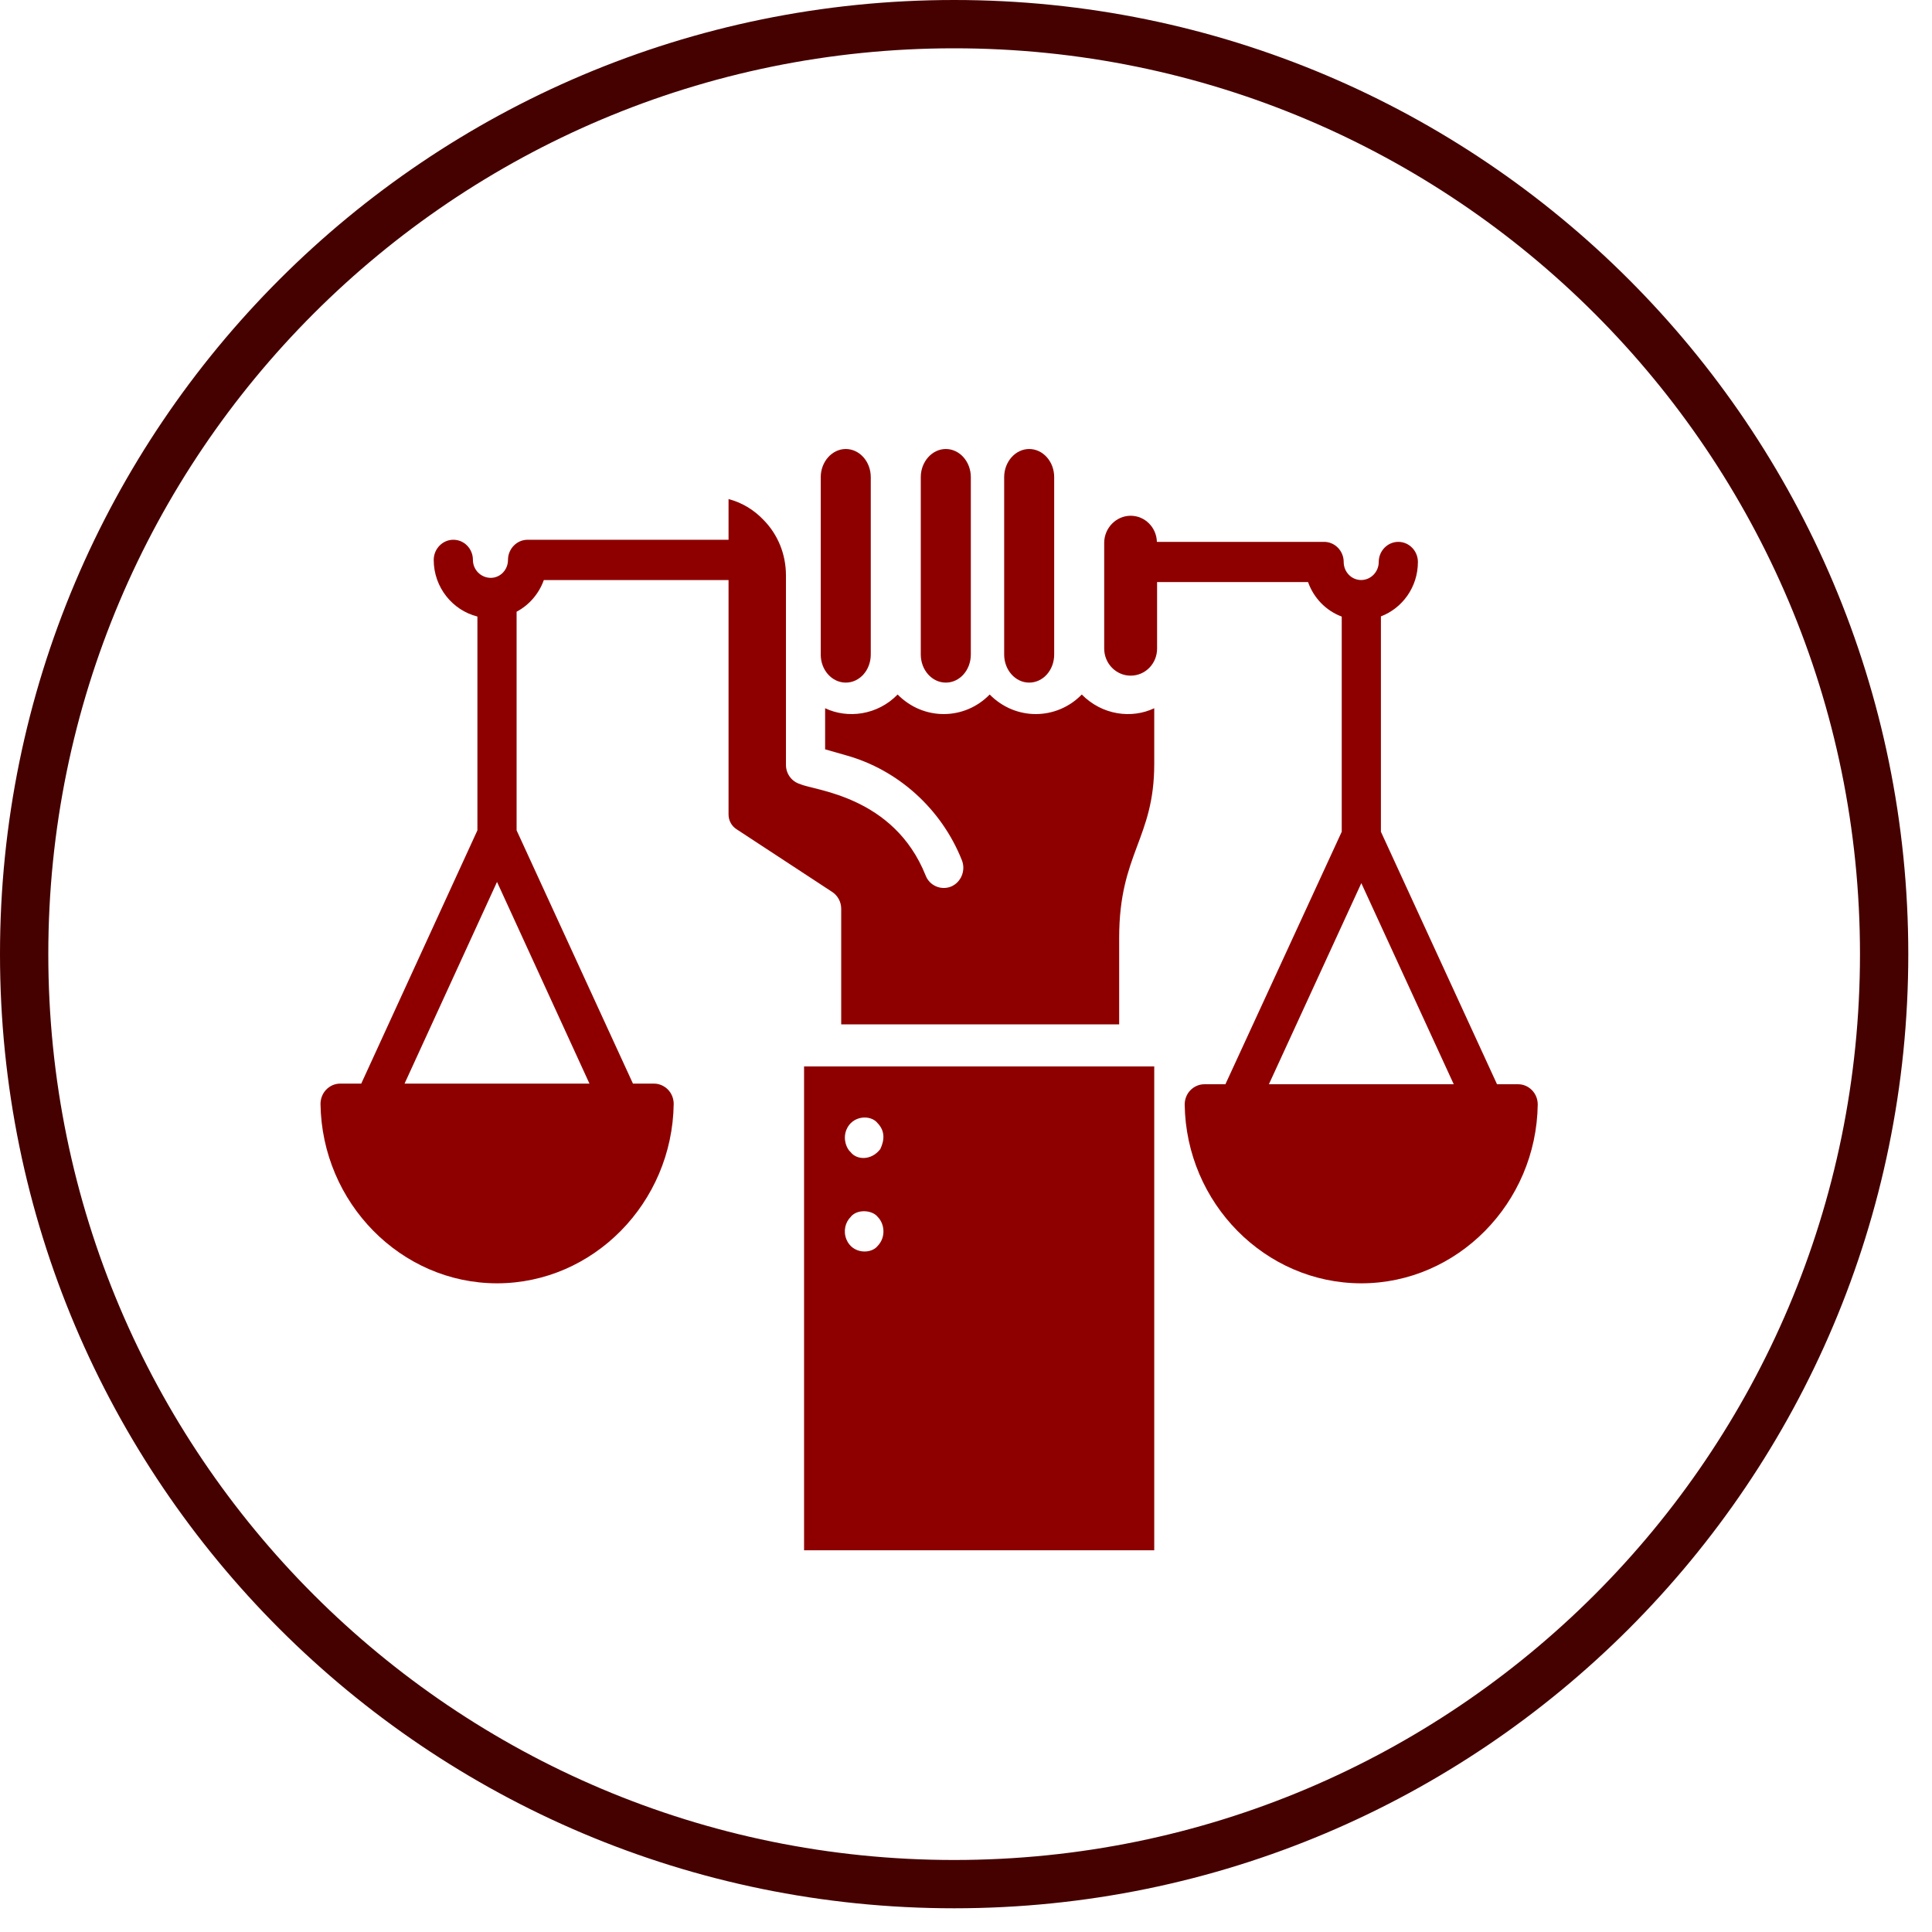
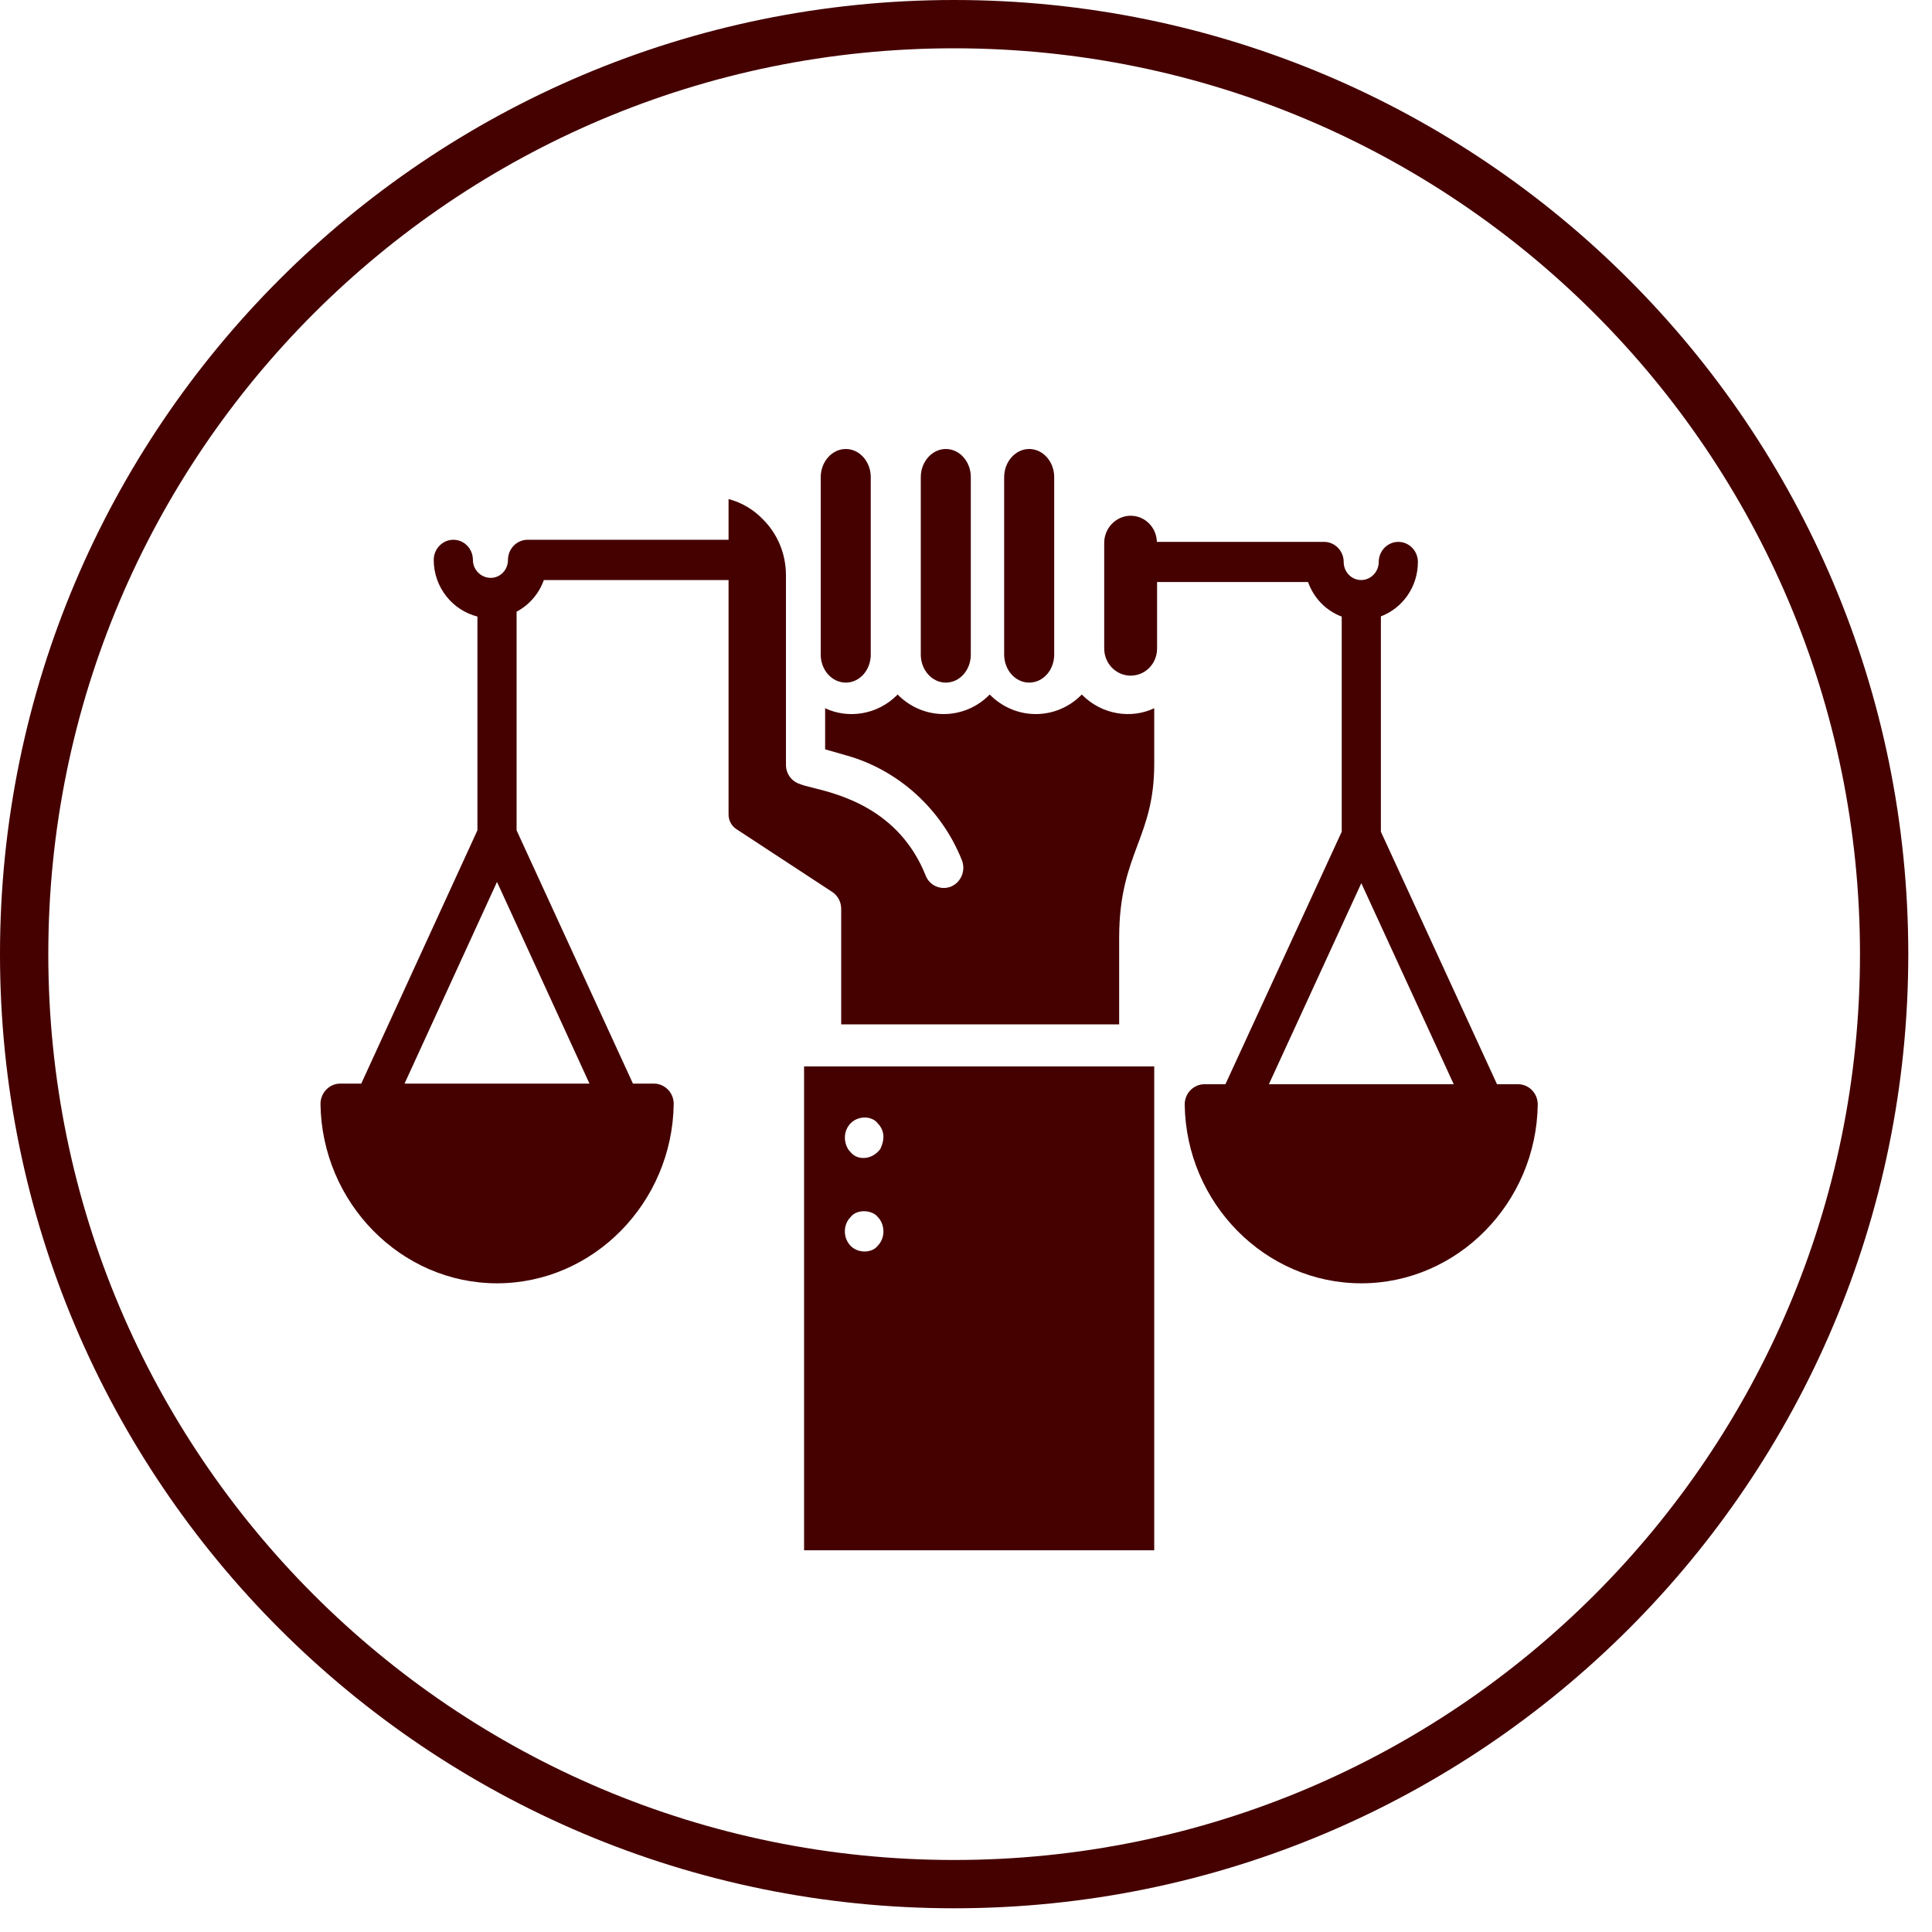
- <svg xmlns="http://www.w3.org/2000/svg" width="80px" height="80px" viewBox="0 0 80 80" version="1.1">
-   <defs>
-     <filter id="filter-1">
-       <feColorMatrix in="SourceGraphic" type="matrix" values="0 0 0 0 0.271 0 0 0 0 0 0 0 0 0 0 0 0 0 1 0" />
-     </filter>
-   </defs>
-   <g id="Core" stroke="none" stroke-width="1" fill="none" fill-rule="evenodd">
-     <g id="UI/Web/Core" transform="translate(-225, -1573)">
-       <g id="Secure-community--land-rights" transform="translate(225, 1573)">
-         <circle id="Oval-Copy-4" stroke="#450000" stroke-width="2" fill-rule="nonzero" cx="39.509" cy="39.509" r="38.509" />
-         <g filter="url(#filter-1)" id="Group-5">
-           <g transform="translate(13.27146, 18.59239)">
-             <path d="M34.523,45.602 L34.523,25.565 L20.023,25.565 L20.023,45.602 L34.523,45.602 Z M21.774,28.194 C22.013,27.591 22.789,27.545 23.077,27.925 C23.367,28.231 23.364,28.599 23.181,28.987 C22.811,29.474 22.201,29.444 21.95,29.113 C21.792,28.98 21.618,28.587 21.774,28.194 Z M21.95,31.802 C22.208,31.462 22.85,31.503 23.077,31.802 C23.345,32.07 23.428,32.62 23.077,32.991 C22.806,33.348 22.019,33.341 21.774,32.721 C21.639,32.381 21.731,32.021 21.95,31.802 Z" id="Shape" fill="#E5491A" fill-rule="nonzero" />
-             <path d="M25.892,9.673 C26.467,9.673 26.928,9.156 26.928,8.509 L26.928,1.164 C26.928,0.526 26.467,0 25.892,0 C25.324,0 24.856,0.526 24.856,1.164 L24.856,8.509 C24.856,9.156 25.324,9.673 25.892,9.673 Z" id="Path" fill="#E5491A" fill-rule="nonzero" />
-             <path d="M29.344,9.673 C29.92,9.673 30.38,9.156 30.38,8.509 L30.38,1.164 C30.38,0.526 29.92,0 29.344,0 C28.777,0 28.309,0.526 28.309,1.164 L28.309,8.509 C28.309,9.156 28.777,9.673 29.344,9.673 Z" id="Path" fill="#E5491A" fill-rule="nonzero" />
-             <path d="M21.749,9.673 C22.325,9.673 22.785,9.156 22.785,8.509 L22.785,1.164 C22.785,0.526 22.325,0 21.749,0 C21.182,0 20.714,0.526 20.714,1.164 C20.714,1.649 20.714,8.839 20.714,8.518 C20.714,9.156 21.182,9.673 21.749,9.673 Z" id="Path" fill="#E5491A" fill-rule="nonzero" />
-             <path d="M14.625,27.121 C14.625,26.904 14.544,26.687 14.39,26.528 C14.236,26.37 14.025,26.278 13.814,26.278 L12.938,26.278 L8.12,15.79 L8.12,6.737 C8.639,6.462 9.044,5.994 9.247,5.427 L16.896,5.427 L16.896,15.131 C16.896,15.381 17.018,15.606 17.221,15.74 L21.179,18.335 C21.415,18.485 21.561,18.752 21.561,19.036 L21.561,23.825 L33.071,23.825 L33.071,20.237 C33.071,16.747 34.523,16.139 34.523,13.045 L34.523,10.734 C33.591,11.178 32.371,11.025 31.522,10.166 C30.49,11.227 28.794,11.264 27.709,10.166 C26.678,11.227 24.982,11.264 23.897,10.166 C23.06,11.027 21.824,11.176 20.895,10.734 L20.895,12.436 L21.771,12.686 C23.921,13.287 25.714,14.905 26.557,17.025 C26.728,17.45 26.525,17.943 26.111,18.118 C25.698,18.285 25.219,18.084 25.057,17.659 C23.735,14.353 20.422,14.138 19.873,13.879 C19.516,13.779 19.273,13.454 19.273,13.078 L19.273,5.235 C19.273,4.359 18.941,3.541 18.34,2.932 C17.935,2.507 17.44,2.215 16.896,2.073 L16.896,3.758 L8.574,3.758 C8.128,3.758 7.763,4.134 7.763,4.593 C7.763,5.001 7.446,5.335 7.049,5.335 C6.643,5.335 6.311,5.001 6.311,4.593 C6.311,4.134 5.954,3.758 5.5,3.758 C5.054,3.758 4.688,4.134 4.688,4.593 C4.688,5.727 5.467,6.679 6.497,6.937 L6.497,15.79 L1.687,26.278 L0.811,26.278 C0.592,26.278 0.389,26.37 0.235,26.528 C0.081,26.687 0,26.904 0,27.121 C0.057,31.218 3.334,34.547 7.309,34.547 C11.291,34.547 14.568,31.218 14.625,27.121 Z M3.48,26.278 L7.309,17.926 L11.137,26.278 L3.48,26.278 Z" id="Shape" fill="#E5491A" fill-rule="nonzero" />
-             <path d="M50.168,26.553 C50.014,26.395 49.811,26.304 49.593,26.304 L48.717,26.304 L43.909,15.848 L43.909,6.931 C44.8,6.59 45.441,5.717 45.441,4.677 C45.441,4.219 45.076,3.845 44.63,3.845 C44.184,3.845 43.819,4.219 43.819,4.677 C43.819,5.093 43.487,5.425 43.09,5.425 C42.692,5.425 42.368,5.093 42.368,4.677 C42.368,4.219 42.003,3.845 41.557,3.845 L34.633,3.845 C34.616,3.246 34.138,2.764 33.546,2.764 C32.946,2.764 32.451,3.271 32.451,3.887 L32.451,8.262 C32.451,8.886 32.946,9.385 33.546,9.385 C34.154,9.385 34.641,8.886 34.641,8.262 L34.641,5.509 L40.892,5.509 C41.127,6.174 41.638,6.698 42.287,6.939 L42.287,15.848 L37.47,26.304 L36.595,26.304 C36.384,26.304 36.173,26.395 36.019,26.553 C35.865,26.711 35.784,26.927 35.784,27.144 C35.841,31.228 39.117,34.547 43.098,34.547 C47.071,34.547 50.347,31.228 50.403,27.144 C50.403,26.927 50.322,26.711 50.168,26.553 Z M39.271,26.304 L43.098,17.977 L46.925,26.304 L39.271,26.304 Z" id="Shape" fill="#E5491A" fill-rule="nonzero" />
-           </g>
-         </g>
-       </g>
+ <svg xmlns="http://www.w3.org/2000/svg" width="80" height="80" viewBox="0 0 80 80" fill="none">
+   <g id="Secure community  land rights">
+     <circle id="Oval Copy 4" cx="39.509" cy="39.509" r="38.509" stroke="#450000" stroke-width="2" />
+     <g id="Group 5">
+       <path id="Shape" fill-rule="evenodd" clip-rule="evenodd" d="M47.794 64.194V44.157H33.295V64.194H47.794ZM35.045 46.787C35.284 46.183 36.06 46.137 36.348 46.517C36.639 46.824 36.636 47.192 36.452 47.579C36.082 48.066 35.472 48.037 35.221 47.706C35.064 47.573 34.89 47.179 35.045 46.787ZM36.348 50.395C36.122 50.095 35.479 50.054 35.221 50.395C35.002 50.613 34.911 50.973 35.045 51.313C35.291 51.934 36.077 51.941 36.348 51.583C36.699 51.212 36.616 50.662 36.348 50.395Z" fill="#450000" />
+       <path id="Path" d="M39.163 28.265C39.739 28.265 40.199 27.748 40.199 27.102V19.756C40.199 19.118 39.739 18.592 39.163 18.592C38.596 18.592 38.128 19.118 38.128 19.756V27.102C38.128 27.748 38.596 28.265 39.163 28.265Z" fill="#450000" />
+       <path id="Path_2" d="M42.616 28.265C43.191 28.265 43.652 27.748 43.652 27.102V19.756C43.652 19.118 43.191 18.592 42.616 18.592C42.048 18.592 41.58 19.118 41.58 19.756V27.102C41.58 27.748 42.048 28.265 42.616 28.265Z" fill="#450000" />
+       <path id="Path_3" d="M35.021 28.265C35.596 28.265 36.056 27.748 36.056 27.102V19.756C36.056 19.118 35.596 18.592 35.021 18.592C34.453 18.592 33.985 19.118 33.985 19.756C33.985 20.242 33.985 27.431 33.985 27.11C33.985 27.748 34.453 28.265 35.021 28.265Z" fill="#450000" />
+       <path id="Shape_2" fill-rule="evenodd" clip-rule="evenodd" d="M27.661 45.121C27.816 45.279 27.897 45.496 27.897 45.713C27.84 49.81 24.563 53.139 20.58 53.139C16.605 53.139 13.328 49.81 13.271 45.713C13.271 45.496 13.353 45.279 13.507 45.121C13.661 44.962 13.864 44.87 14.083 44.87H14.959L19.769 34.382V25.53C18.739 25.271 17.96 24.32 17.96 23.185C17.96 22.726 18.325 22.351 18.771 22.351C19.225 22.351 19.582 22.726 19.582 23.185C19.582 23.594 19.915 23.928 20.32 23.928C20.718 23.928 21.034 23.594 21.034 23.185C21.034 22.726 21.399 22.351 21.845 22.351H30.168V20.665C30.711 20.807 31.206 21.099 31.612 21.525C32.212 22.134 32.545 22.951 32.545 23.828V31.671C32.545 32.046 32.788 32.371 33.145 32.472C33.237 32.515 33.409 32.558 33.637 32.614C34.756 32.891 37.23 33.504 38.328 36.251C38.49 36.677 38.969 36.877 39.383 36.71C39.796 36.535 39.999 36.043 39.829 35.617C38.985 33.498 37.193 31.879 35.043 31.279L34.167 31.028V29.326C35.096 29.769 36.331 29.62 37.168 28.759C38.253 29.856 39.949 29.819 40.981 28.759C42.066 29.856 43.762 29.819 44.793 28.759C45.642 29.618 46.862 29.77 47.794 29.326V31.637C47.794 33.138 47.453 34.053 47.101 34.997C46.728 35.999 46.342 37.032 46.342 38.83V42.417H34.832V37.628C34.832 37.344 34.686 37.077 34.451 36.927L30.492 34.332C30.29 34.199 30.168 33.974 30.168 33.723V24.019H22.519C22.316 24.587 21.91 25.054 21.391 25.329V34.382L26.209 44.87H27.085C27.296 44.87 27.507 44.962 27.661 45.121ZM20.58 36.518L16.751 44.87H24.409L20.58 36.518Z" fill="#450000" />
+       <path id="Shape_3" fill-rule="evenodd" clip-rule="evenodd" d="M62.864 44.896C63.083 44.896 63.286 44.987 63.44 45.145C63.594 45.304 63.675 45.52 63.675 45.736C63.618 49.82 60.342 53.139 56.369 53.139C52.388 53.139 49.112 49.82 49.056 45.736C49.056 45.52 49.136 45.304 49.291 45.145C49.445 44.987 49.656 44.896 49.866 44.896H50.742L55.558 34.44V25.532C54.91 25.291 54.399 24.767 54.164 24.101H47.912V26.854C47.912 27.478 47.426 27.977 46.818 27.977C46.218 27.977 45.723 27.478 45.723 26.854V22.479C45.723 21.863 46.218 21.356 46.818 21.356C47.41 21.356 47.888 21.838 47.904 22.438H54.829C55.275 22.438 55.639 22.812 55.639 23.269C55.639 23.685 55.964 24.018 56.361 24.018C56.758 24.018 57.091 23.685 57.091 23.269C57.091 22.812 57.456 22.438 57.902 22.438C58.348 22.438 58.712 22.812 58.712 23.269C58.712 24.309 58.072 25.182 57.18 25.523V34.44L61.988 44.896H62.864ZM56.369 36.57L52.542 44.896H60.196L56.369 36.57Z" fill="#450000" />
    </g>
  </g>
</svg>
